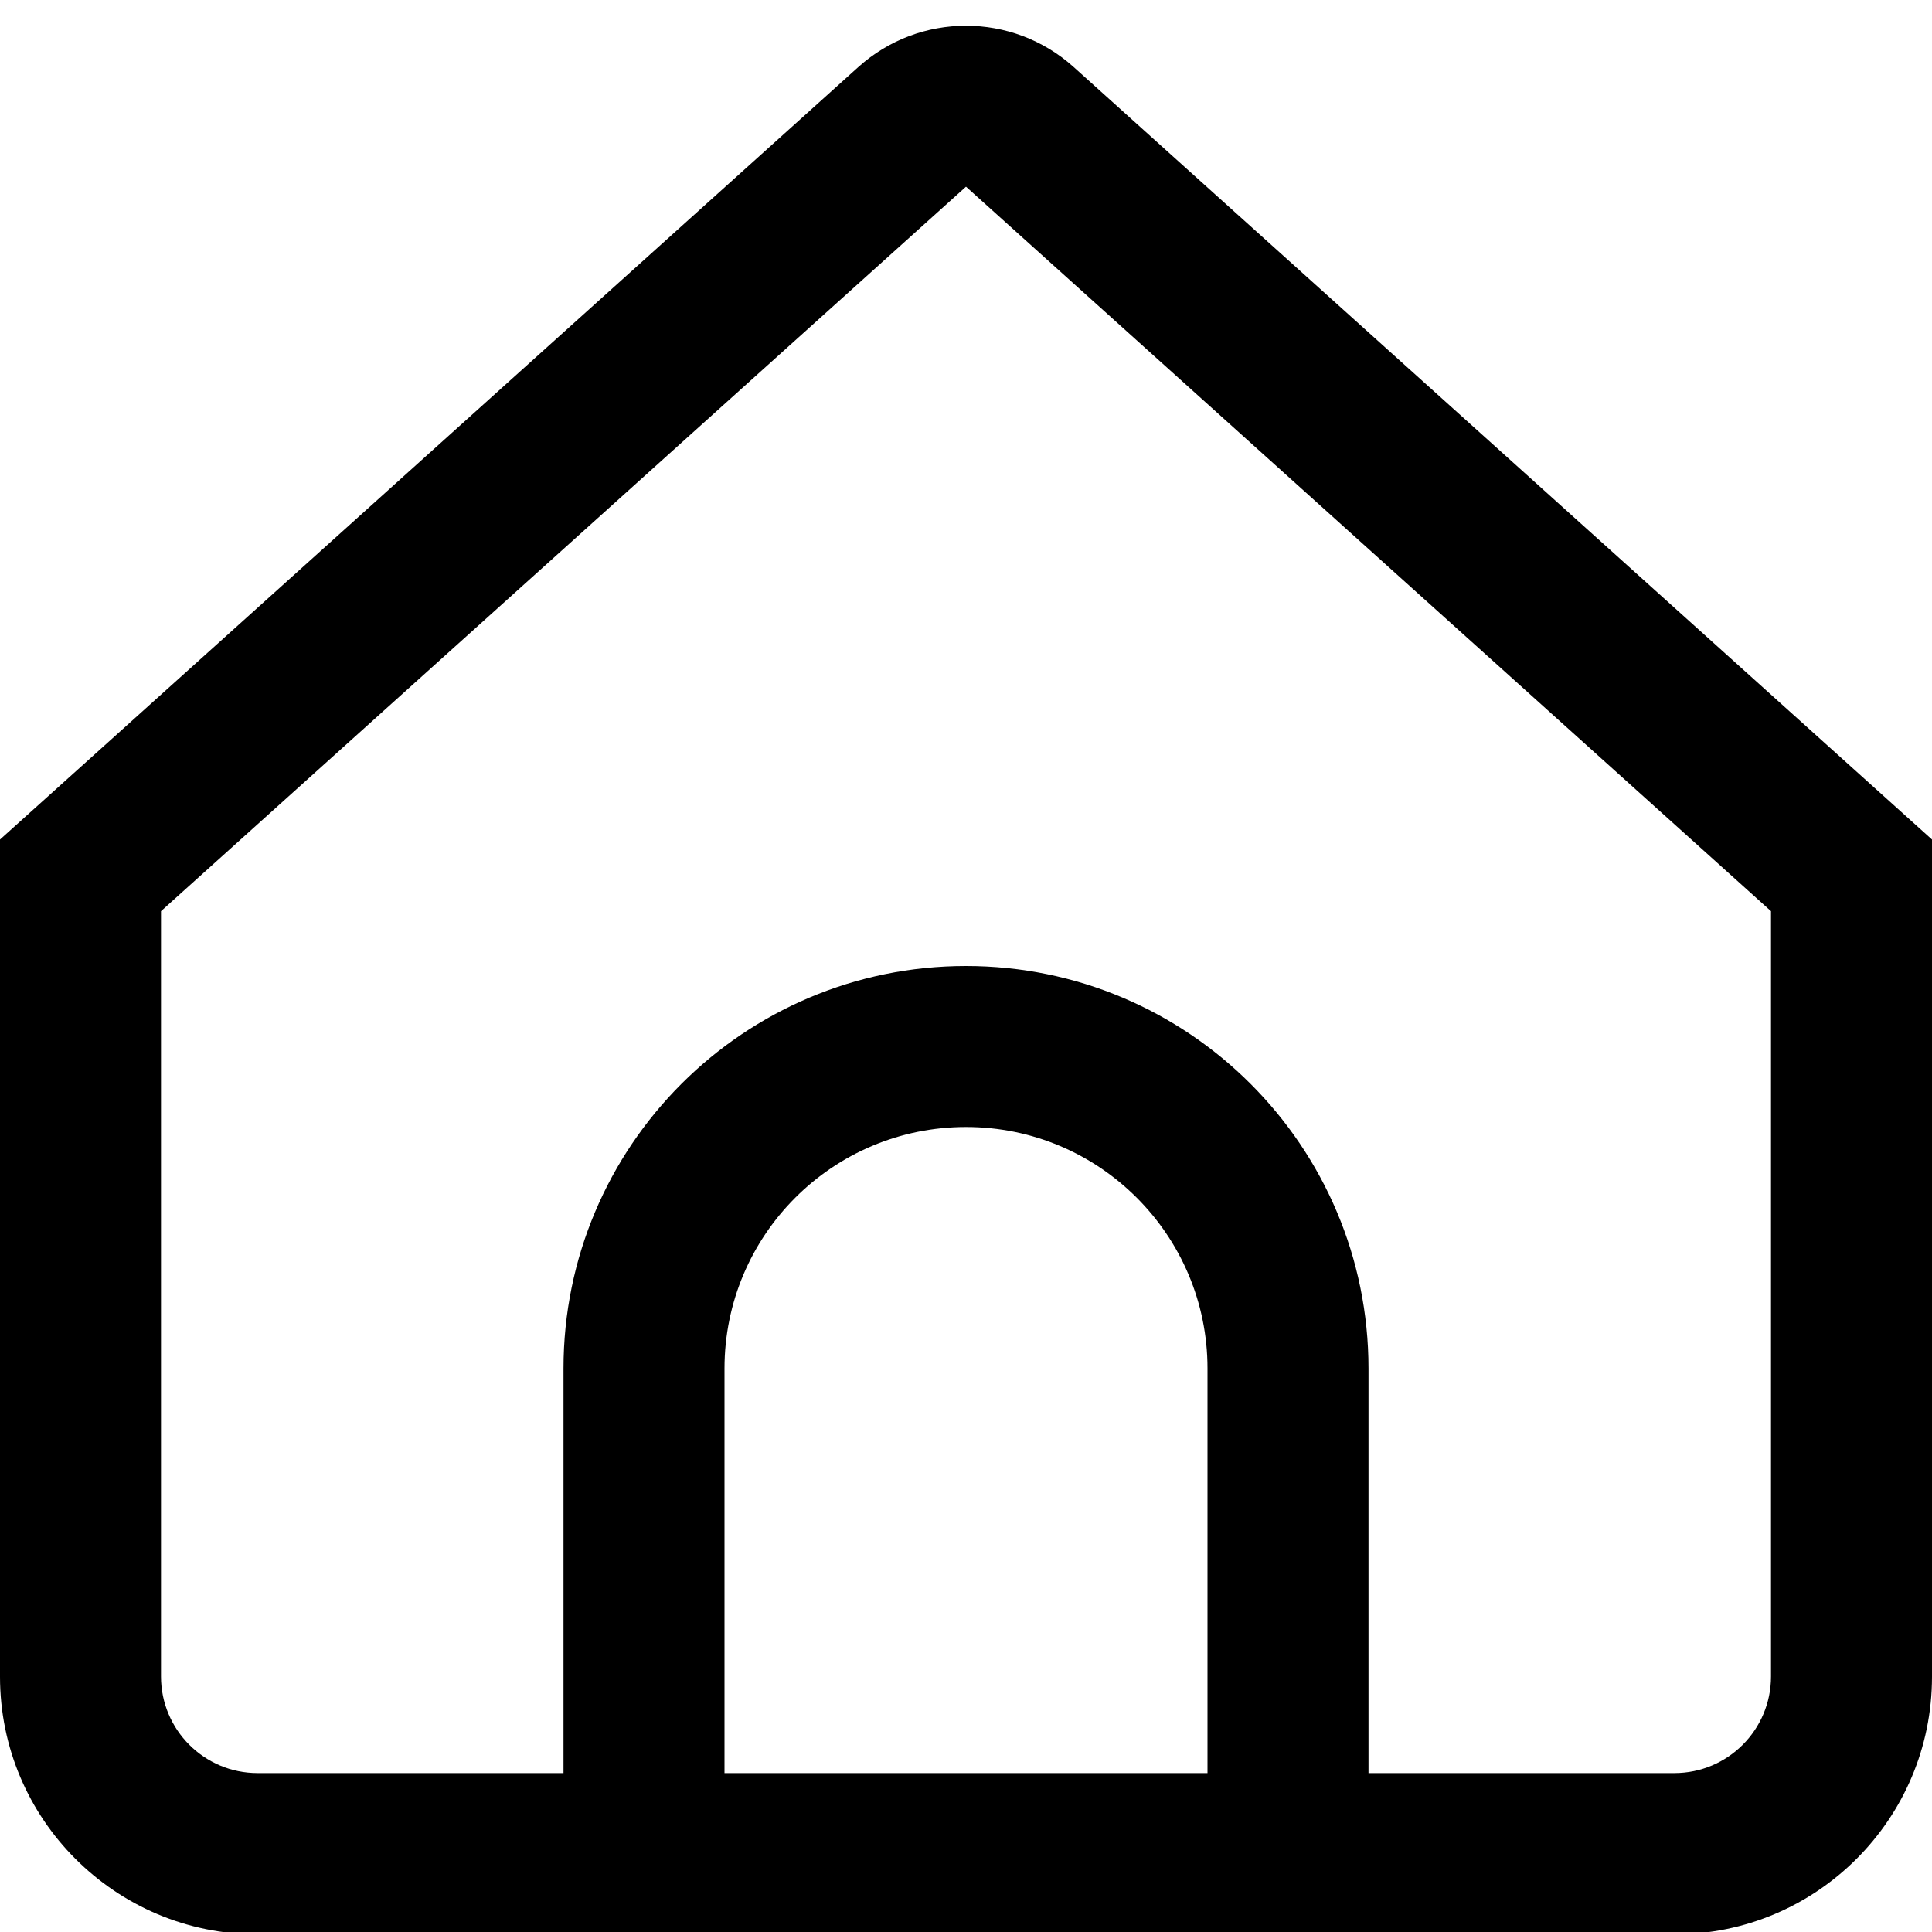
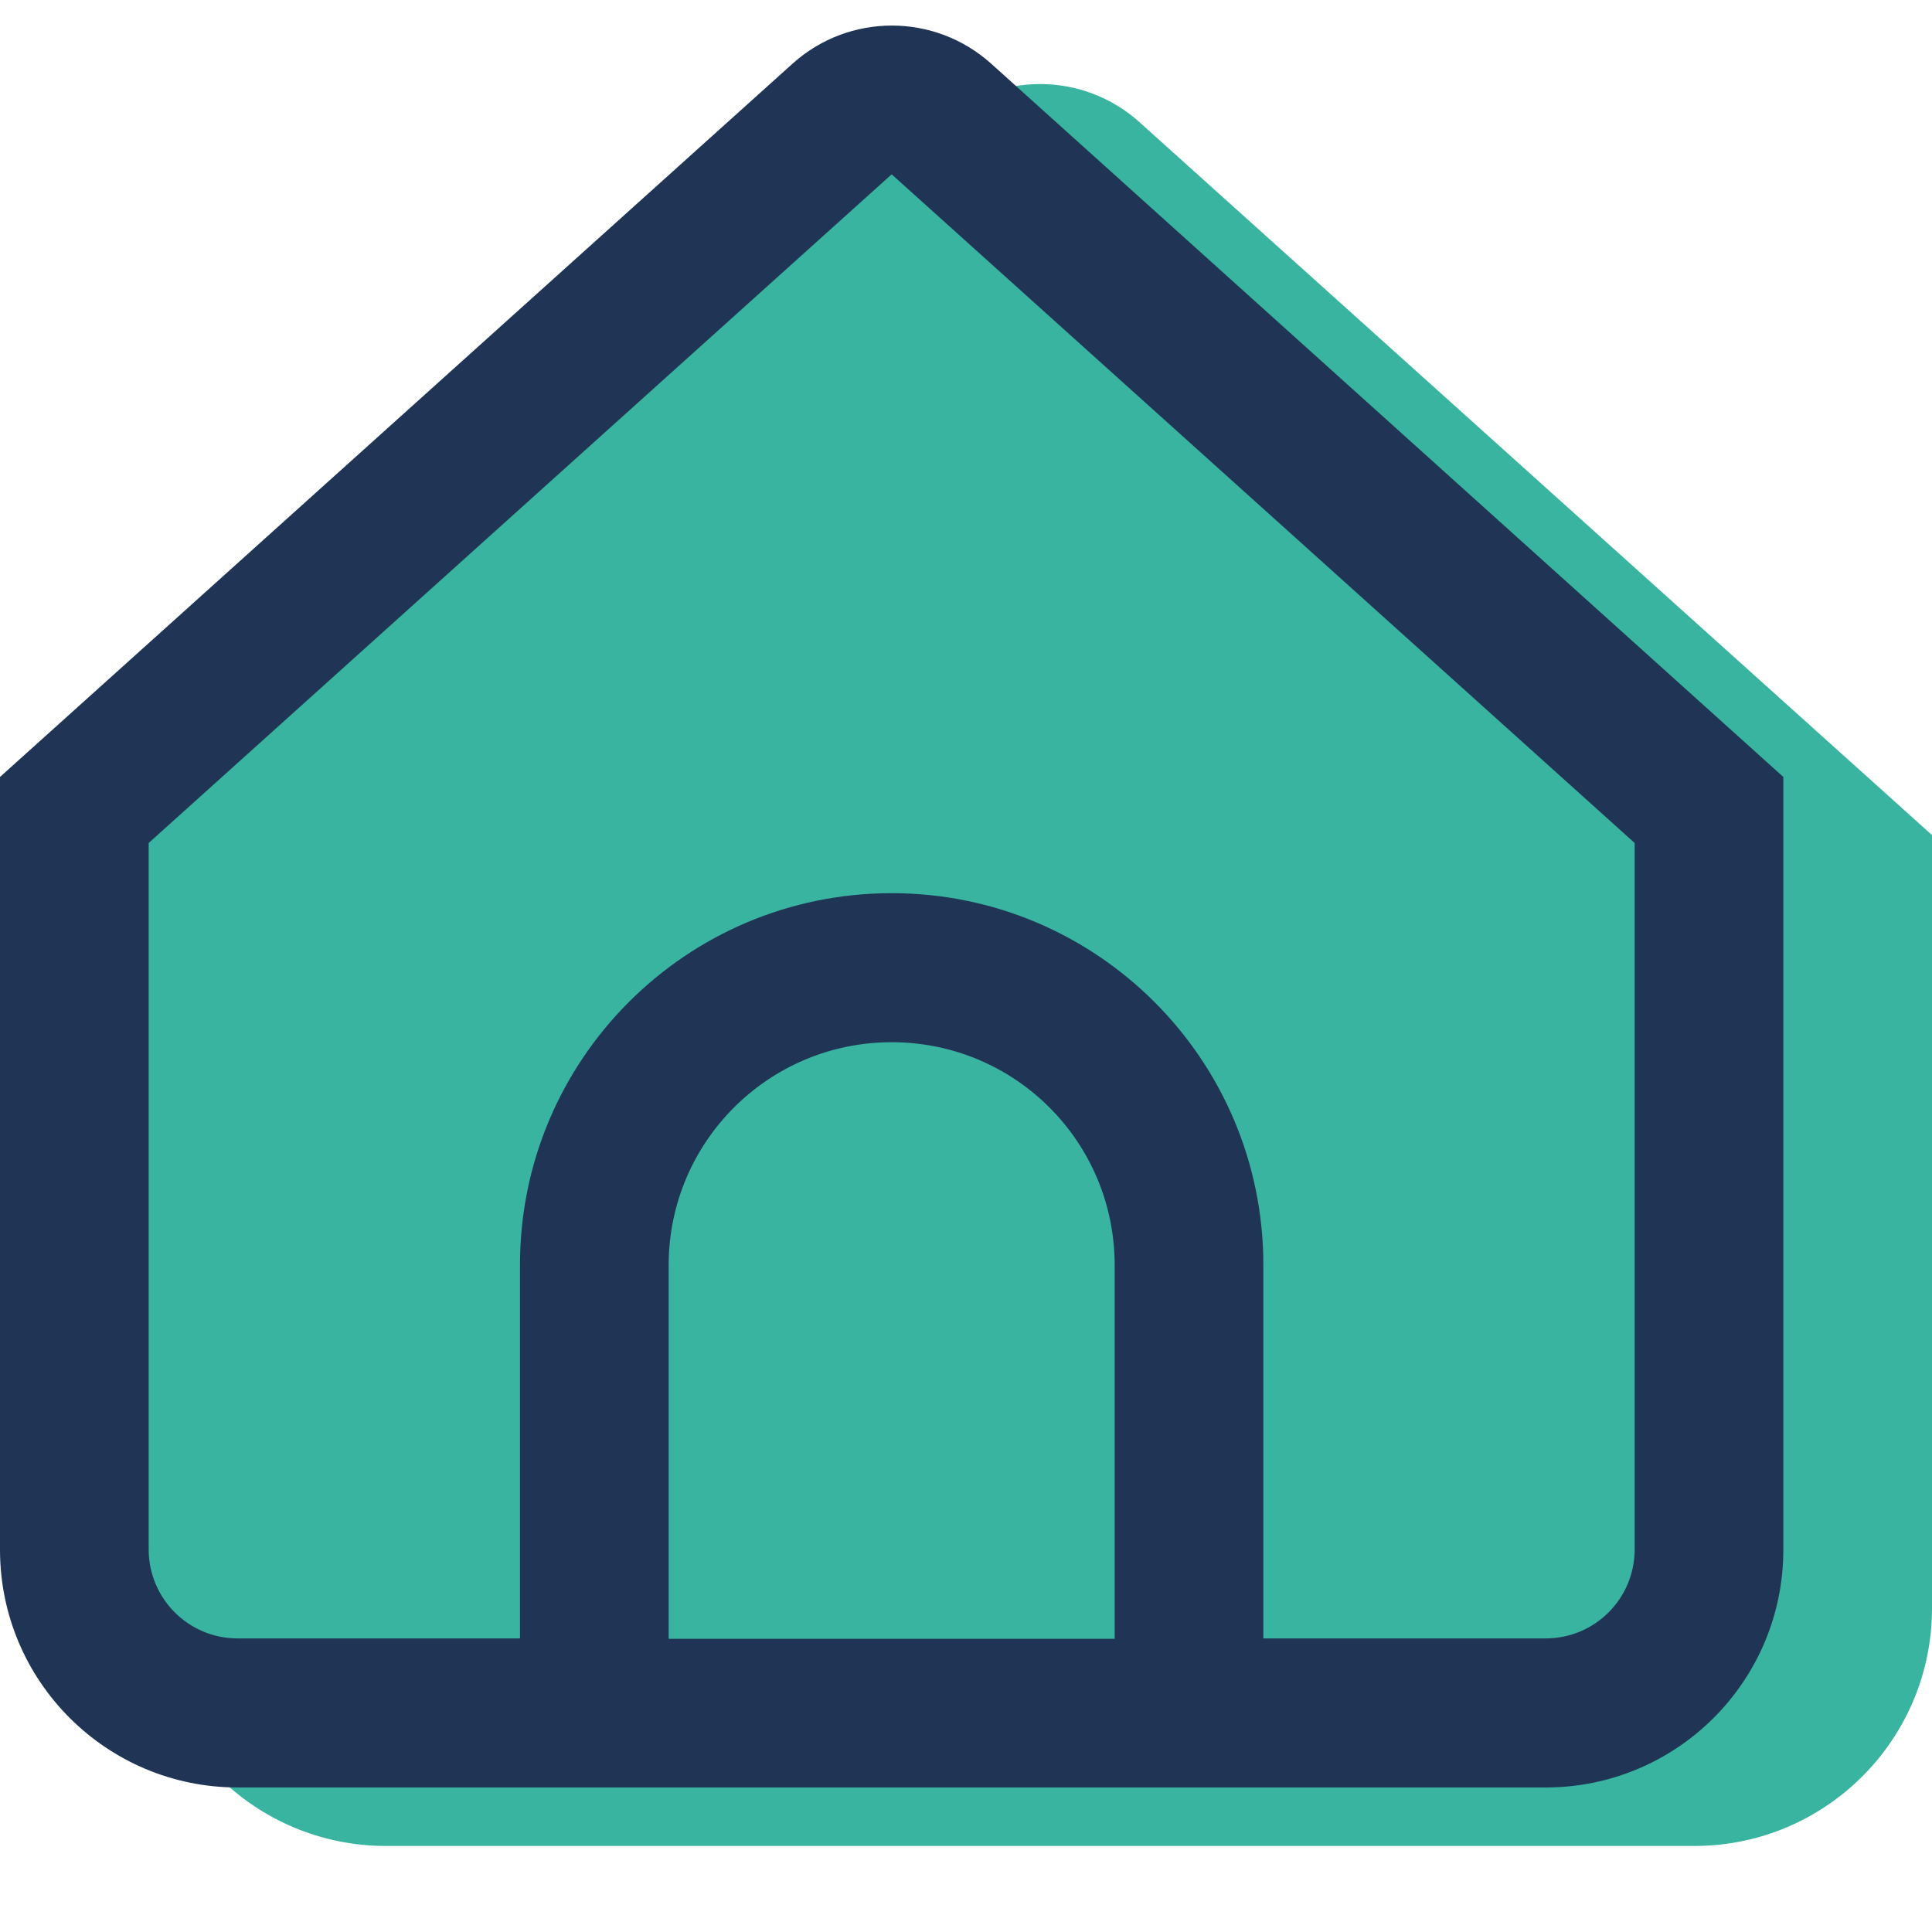
- <svg xmlns="http://www.w3.org/2000/svg" viewBox="0 0 24 24" width="512" height="512">
-   <g id="_01_align_center" data-name="01 align center">
-     <path d="M13.338.833a2,2,0,0,0-2.676,0L0,10.429v10.4a3.2,3.2,0,0,0,3.2,3.2H20.8a3.2,3.2,0,0,0,3.2-3.2v-10.4ZM15,22.026H9V17a3,3,0,0,1,6,0Zm7-1.2a1.2,1.2,0,0,1-1.2,1.2H17V17A5,5,0,0,0,7,17v5.026H3.2a1.2,1.2,0,0,1-1.2-1.2V11.319l10-9,10,9Z" />
+ <svg xmlns="http://www.w3.org/2000/svg" version="1.1" id="Capa_1" x="0px" y="0px" viewBox="0 0 512 512" style="enable-background:new 0 0 512 512;" xml:space="preserve">
+   <style type="text/css">
+ 	.st0{fill:#39b4a0ff;}
+ 	.st1{fill:#203555;}
+ </style>
+   <path class="st0" d="M302,32.4c-15-13.5-37.7-13.5-52.7,0l-210,189v204.8c0,34.8,28.2,63,63,63c0,0,0,0,0,0H449  c34.8,0,63-28.2,63-63c0,0,0,0,0,0V221.3L302,32.4z" />
+   <g id="_01_align_center">
+     <path class="st1" d="M262.7,16.9c-15-13.5-37.7-13.5-52.7,0L0,205.9v204.8c0,34.8,28.2,63,63,63c0,0,0,0,0,0h346.6   c34.8,0,63-28.2,63-63c0,0,0,0,0,0V205.9L262.7,16.9z M295.4,434.3H177.2v-99c0-32.6,26.4-59.1,59.1-59.1s59.1,26.4,59.1,59.1   V434.3z M433.2,410.6c0,13.1-10.6,23.6-23.6,23.6h0h-74.8v-99c0-54.4-44.1-98.5-98.5-98.5s-98.5,44.1-98.5,98.5v99H63   c-13.1,0-23.6-10.6-23.6-23.6l0,0V223.4L236.3,46.2l196.9,177.2V410.6z" />
  </g>
</svg>
